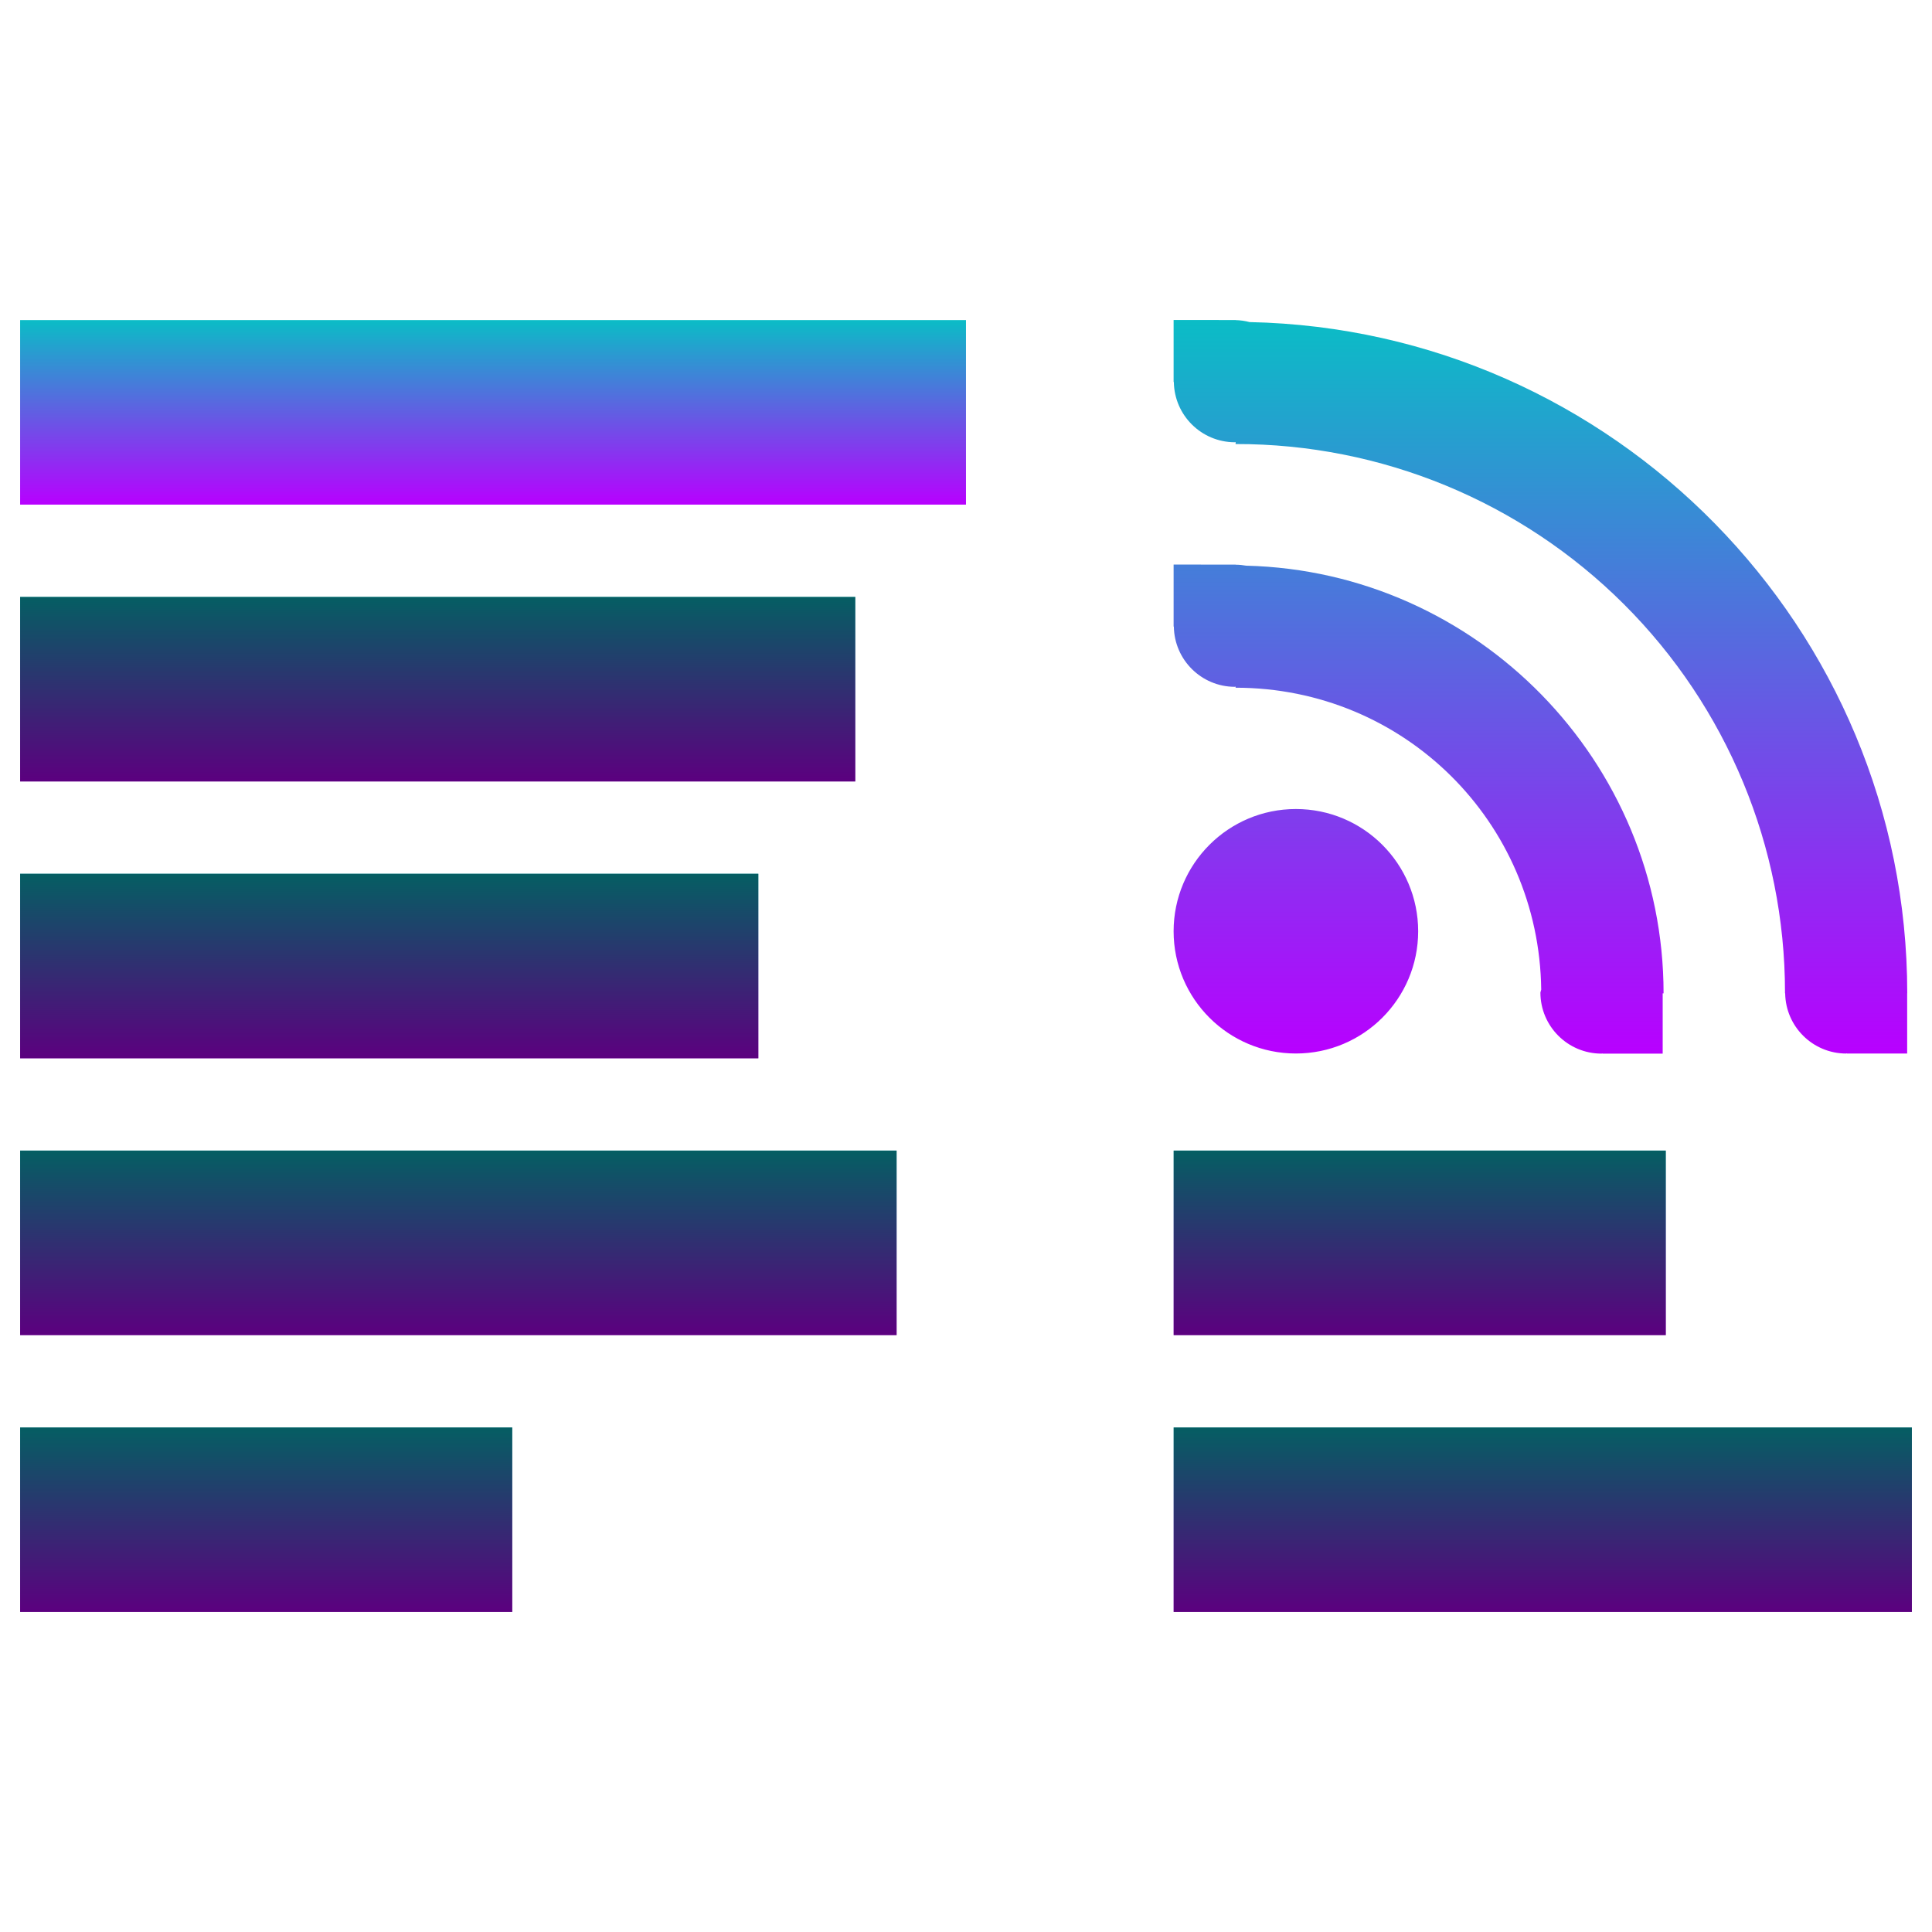
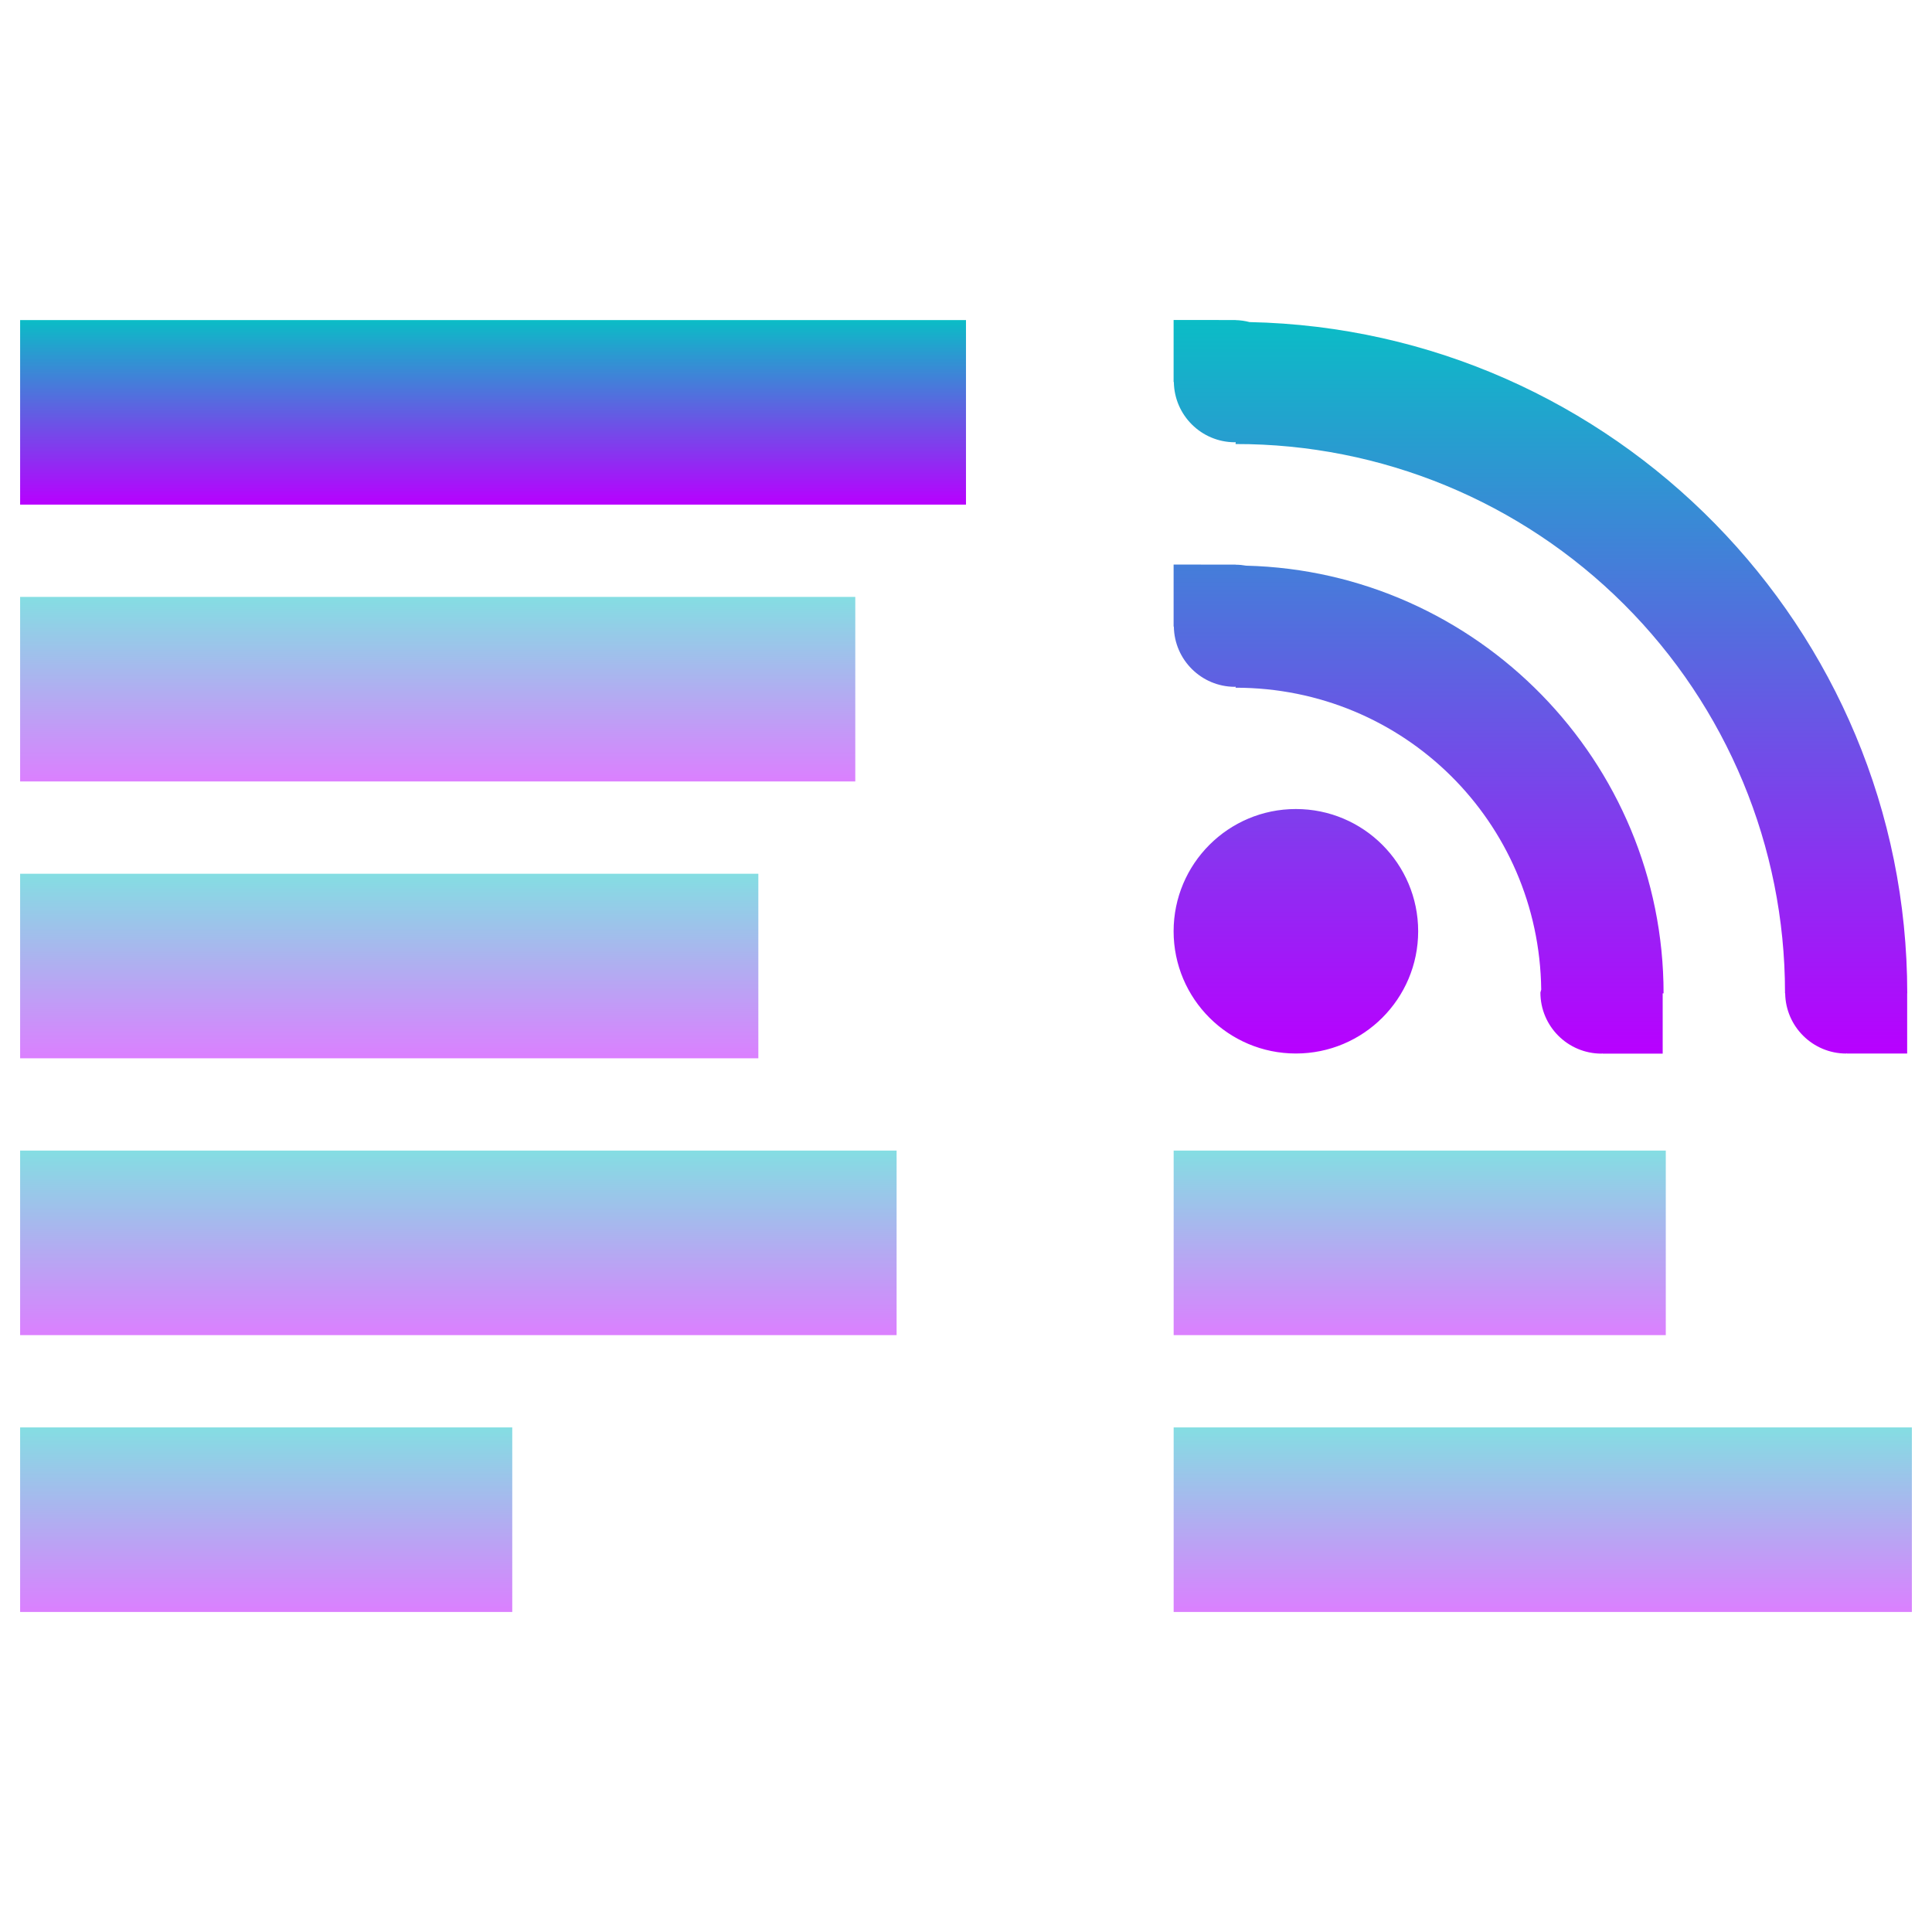
<svg xmlns="http://www.w3.org/2000/svg" version="1.0" viewBox="0 0 48 48" id="svg4982" width="48" height="48">
  <defs id="defs4940">
    <style id="current-color-scheme" type="text/css">
      .ColorScheme-Text { color: #0abdc6; } .ColorScheme-Highlight { color:#5294e2; }
     </style>
    <linearGradient id="arrongin" x1="0%" x2="0%" y1="0%" y2="100%">
      <stop offset="0%" style="stop-color:#dd9b44; stop-opacity:1" id="stop9192" />
      <stop offset="100%" style="stop-color:#ad6c16; stop-opacity:1" id="stop9194" />
    </linearGradient>
    <linearGradient id="aurora" x1="0%" x2="0%" y1="0%" y2="100%">
      <stop offset="0%" style="stop-color:#09D4DF; stop-opacity:1" id="stop9197" />
      <stop offset="100%" style="stop-color:#9269F4; stop-opacity:1" id="stop9199" />
    </linearGradient>
    <linearGradient id="cyberneon" x1="0%" x2="0%" y1="0%" y2="100%">
      <stop offset="0" style="stop-color:#0abdc6; stop-opacity:1" id="stop9202" />
      <stop offset="1" style="stop-color:#ea00d9; stop-opacity:1" id="stop9204" />
    </linearGradient>
    <linearGradient id="fitdance" x1="0%" x2="0%" y1="0%" y2="100%">
      <stop offset="0%" style="stop-color:#1AD6AB; stop-opacity:1" id="stop9207" />
      <stop offset="100%" style="stop-color:#329DB6; stop-opacity:1" id="stop9209" />
    </linearGradient>
    <linearGradient id="oomox" x1="0%" x2="0%" y1="0%" y2="100%">
      <stop offset="0%" style="stop-color:#0abdc6; stop-opacity:1" id="stop9212" />
      <stop offset="100%" style="stop-color:#b800ff; stop-opacity:1" id="stop9214" />
    </linearGradient>
    <linearGradient id="rainblue" x1="0%" x2="0%" y1="0%" y2="100%">
      <stop offset="0%" style="stop-color:#00F260; stop-opacity:1" id="stop9217" />
      <stop offset="100%" style="stop-color:#0575E6; stop-opacity:1" id="stop9219" />
    </linearGradient>
    <linearGradient id="sunrise" x1="0%" x2="0%" y1="0%" y2="100%">
      <stop offset="0%" style="stop-color: #FF8501; stop-opacity:1" id="stop9222" />
      <stop offset="100%" style="stop-color: #FFCB01; stop-opacity:1" id="stop9224" />
    </linearGradient>
    <linearGradient id="telinkrin" x1="0%" x2="0%" y1="0%" y2="100%">
      <stop offset="0%" style="stop-color: #b2ced6; stop-opacity:1" id="stop9227" />
      <stop offset="100%" style="stop-color: #6da5b7; stop-opacity:1" id="stop9229" />
    </linearGradient>
    <linearGradient id="60spsycho" x1="0%" x2="0%" y1="0%" y2="100%">
      <stop offset="0%" style="stop-color: #df5940; stop-opacity:1" id="stop9232" />
      <stop offset="25%" style="stop-color: #d8d15f; stop-opacity:1" id="stop9234" />
      <stop offset="50%" style="stop-color: #e9882a; stop-opacity:1" id="stop9236" />
      <stop offset="100%" style="stop-color: #279362; stop-opacity:1" id="stop9238" />
    </linearGradient>
    <linearGradient id="90ssummer" x1="0%" x2="0%" y1="0%" y2="100%">
      <stop offset="0%" style="stop-color: #f618c7; stop-opacity:1" id="stop9241" />
      <stop offset="20%" style="stop-color: #94ffab; stop-opacity:1" id="stop9243" />
      <stop offset="50%" style="stop-color: #fbfd54; stop-opacity:1" id="stop9245" />
      <stop offset="100%" style="stop-color: #0f83ae; stop-opacity:1" id="stop9247" />
    </linearGradient>
  </defs>
  <g id="g67" transform="matrix(1.110726,0,0,1.110726,-0.05536209,0.9107643)">
-     <rect x="74.067" y="85.128" width="35.785" height="8.946" ry="0" id="rect49" class="ColorScheme-Text" transform="matrix(0.4614367,0,0,0.4614367,-7.875077,-8.172655)" style="fill:url(#oomox);fill-opacity:1" />
-     <rect x="74.067" y="71.708" width="23.856" height="8.946" ry="0" id="rect50" class="ColorScheme-Text" transform="matrix(0.4614367,0,0,0.4614367,-7.875077,-8.172655)" style="fill:url(#oomox);fill-opacity:1" />
-     <rect x="18.15" y="85.128" width="23.856" height="8.946" ry="0" id="rect51" class="ColorScheme-Text" transform="matrix(0.4614367,0,0,0.4614367,-7.875077,-8.172655)" style="fill:url(#oomox);fill-opacity:1" />
-     <rect x="18.15" y="71.708" width="42.487" height="8.946" ry="0" stroke-width="1.723" id="rect52" class="ColorScheme-Text" transform="matrix(0.4614367,0,0,0.4614367,-7.875077,-8.172655)" style="fill:url(#oomox);fill-opacity:1" />
-     <rect x="18.15" y="58.289" width="35.785" height="8.946" ry="0" stroke-width="1.581" id="rect53" class="ColorScheme-Text" transform="matrix(0.4614367,0,0,0.4614367,-7.875077,-8.172655)" style="fill:url(#oomox);fill-opacity:1" />
-     <rect x="18.15" y="44.869" width="40.484" height="8.946" ry="0" stroke-width="1.682" id="rect54" class="ColorScheme-Text" transform="matrix(0.4614367,0,0,0.4614367,-7.875077,-8.172655)" style="fill:url(#oomox);fill-opacity:1" />
+     <rect x="74.067" y="85.128" width="35.785" height="8.946" ry="0" id="rect49" class="ColorScheme-Text" transform="matrix(0.4614367,0,0,0.4614367,-7.875077,-8.172655)" style="fill:url(#oomox);fill-opacity:1;opacity:0.5" />
+     <rect x="74.067" y="71.708" width="23.856" height="8.946" ry="0" id="rect50" class="ColorScheme-Text" transform="matrix(0.4614367,0,0,0.4614367,-7.875077,-8.172655)" style="fill:url(#oomox);fill-opacity:1;opacity:0.5" />
+     <rect x="18.15" y="85.128" width="23.856" height="8.946" ry="0" id="rect51" class="ColorScheme-Text" transform="matrix(0.4614367,0,0,0.4614367,-7.875077,-8.172655)" style="fill:url(#oomox);fill-opacity:1;opacity:0.5" />
+     <rect x="18.15" y="71.708" width="42.487" height="8.946" ry="0" stroke-width="1.723" id="rect52" class="ColorScheme-Text" transform="matrix(0.4614367,0,0,0.4614367,-7.875077,-8.172655)" style="fill:url(#oomox);fill-opacity:1;opacity:0.5" />
+     <rect x="18.15" y="58.289" width="35.785" height="8.946" ry="0" stroke-width="1.581" id="rect53" class="ColorScheme-Text" transform="matrix(0.4614367,0,0,0.4614367,-7.875077,-8.172655)" style="fill:url(#oomox);fill-opacity:1;opacity:0.5" />
+     <rect x="18.15" y="44.869" width="40.484" height="8.946" ry="0" stroke-width="1.682" id="rect54" class="ColorScheme-Text" transform="matrix(0.4614367,0,0,0.4614367,-7.875077,-8.172655)" style="fill:url(#oomox);fill-opacity:1;opacity:0.5" />
    <rect x="18.15" y="31.45" width="45.85" height="8.946" ry="0" stroke-width="1.891" id="rect55" class="ColorScheme-Text" transform="matrix(0.4614367,0,0,0.4614367,-7.875077,-8.172655)" style="fill:url(#oomox);fill-opacity:1" />
-   </g>
-   <g id="g67-1" transform="matrix(1.110726,0,0,1.110726,-0.05536181,0.9112855)">
-     <rect x="74.067" y="85.128" width="35.785" height="8.946" ry="0" id="rect50-1" transform="matrix(0.4614367,0,0,0.4614367,-7.875077,-8.172655)" style="fill:#000000;fill-opacity:0.5" />
-     <rect x="74.067" y="71.708" width="23.856" height="8.946" ry="0" id="rect51-1" transform="matrix(0.4614367,0,0,0.4614367,-7.875077,-8.172655)" style="fill:#000000;fill-opacity:0.5" />
-     <rect x="18.15" y="85.128" width="23.856" height="8.946" ry="0" id="rect51-2" transform="matrix(0.4614367,0,0,0.4614367,-7.875077,-8.172655)" style="fill:#000000;fill-opacity:0.5" />
-     <rect x="18.15" y="71.708" width="42.487" height="8.946" ry="0" stroke-width="1.723" id="rect51-3" transform="matrix(0.4614367,0,0,0.4614367,-7.875077,-8.172655)" style="fill:#000000;fill-opacity:0.5" />
-     <rect x="18.15" y="58.289" width="35.785" height="8.946" ry="0" stroke-width="1.581" id="rect51-4" transform="matrix(0.4614367,0,0,0.4614367,-7.875077,-8.172655)" style="fill:#000000;fill-opacity:0.5" />
-     <rect x="18.15" y="44.869" width="40.484" height="8.946" ry="0" stroke-width="1.682" id="rect51-5" transform="matrix(0.4614367,0,0,0.4614367,-7.875077,-8.172655)" style="fill:#000000;fill-opacity:0.5" />
  </g>
  <path id="path4948" class="ColorScheme-Text" style="fill:url(#oomox);fill-opacity:1;stroke-width:0.513" d="m 29.158,7.95 v 1.519 0.022 h 0.006 a 1.519,1.519 0 0 0 1.512,1.497 1.519,1.519 0 0 0 0.022,-0.006 v 0.05 a 13.626,13.626 0 0 1 13.65,13.619 1.519,1.519 0 0 0 -0.002,0.006 1.519,1.519 0 0 0 0.002,0.006 13.626,13.626 0 0 1 0,0.015 h 0.004 a 1.519,1.519 0 0 0 1.512,1.497 1.519,1.519 0 0 0 0.022,-0.006 v 0.006 h 1.497 v -1.497 h 0.002 C 47.383,15.6 40.082,8.189 31.045,8.002 A 1.519,1.519 0 0 0 30.698,7.953 v -0.002 h -0.022 z m 0,6.076 v 1.519 0.022 h 0.006 a 1.519,1.519 0 0 0 1.512,1.497 1.519,1.519 0 0 0 0.022,-0.006 v 0.028 c 4.182,0 7.543,3.332 7.593,7.5 a 1.519,1.519 0 0 0 -0.02,0.072 1.519,1.519 0 0 0 1.519,1.519 1.519,1.519 0 0 0 0.022,-0.006 v 0.006 h 1.497 v -1.497 h 0.022 c 0,-5.765 -4.635,-10.485 -10.37,-10.626 a 1.519,1.519 0 0 0 -0.262,-0.024 v -0.002 h -0.022 z m 3.037,6.074 a 3.038,3.038 0 0 0 -3.037,3.037 3.038,3.038 0 0 0 3.037,3.037 3.038,3.038 0 0 0 3.039,-3.037 3.038,3.038 0 0 0 -3.039,-3.037 z" />
</svg>
